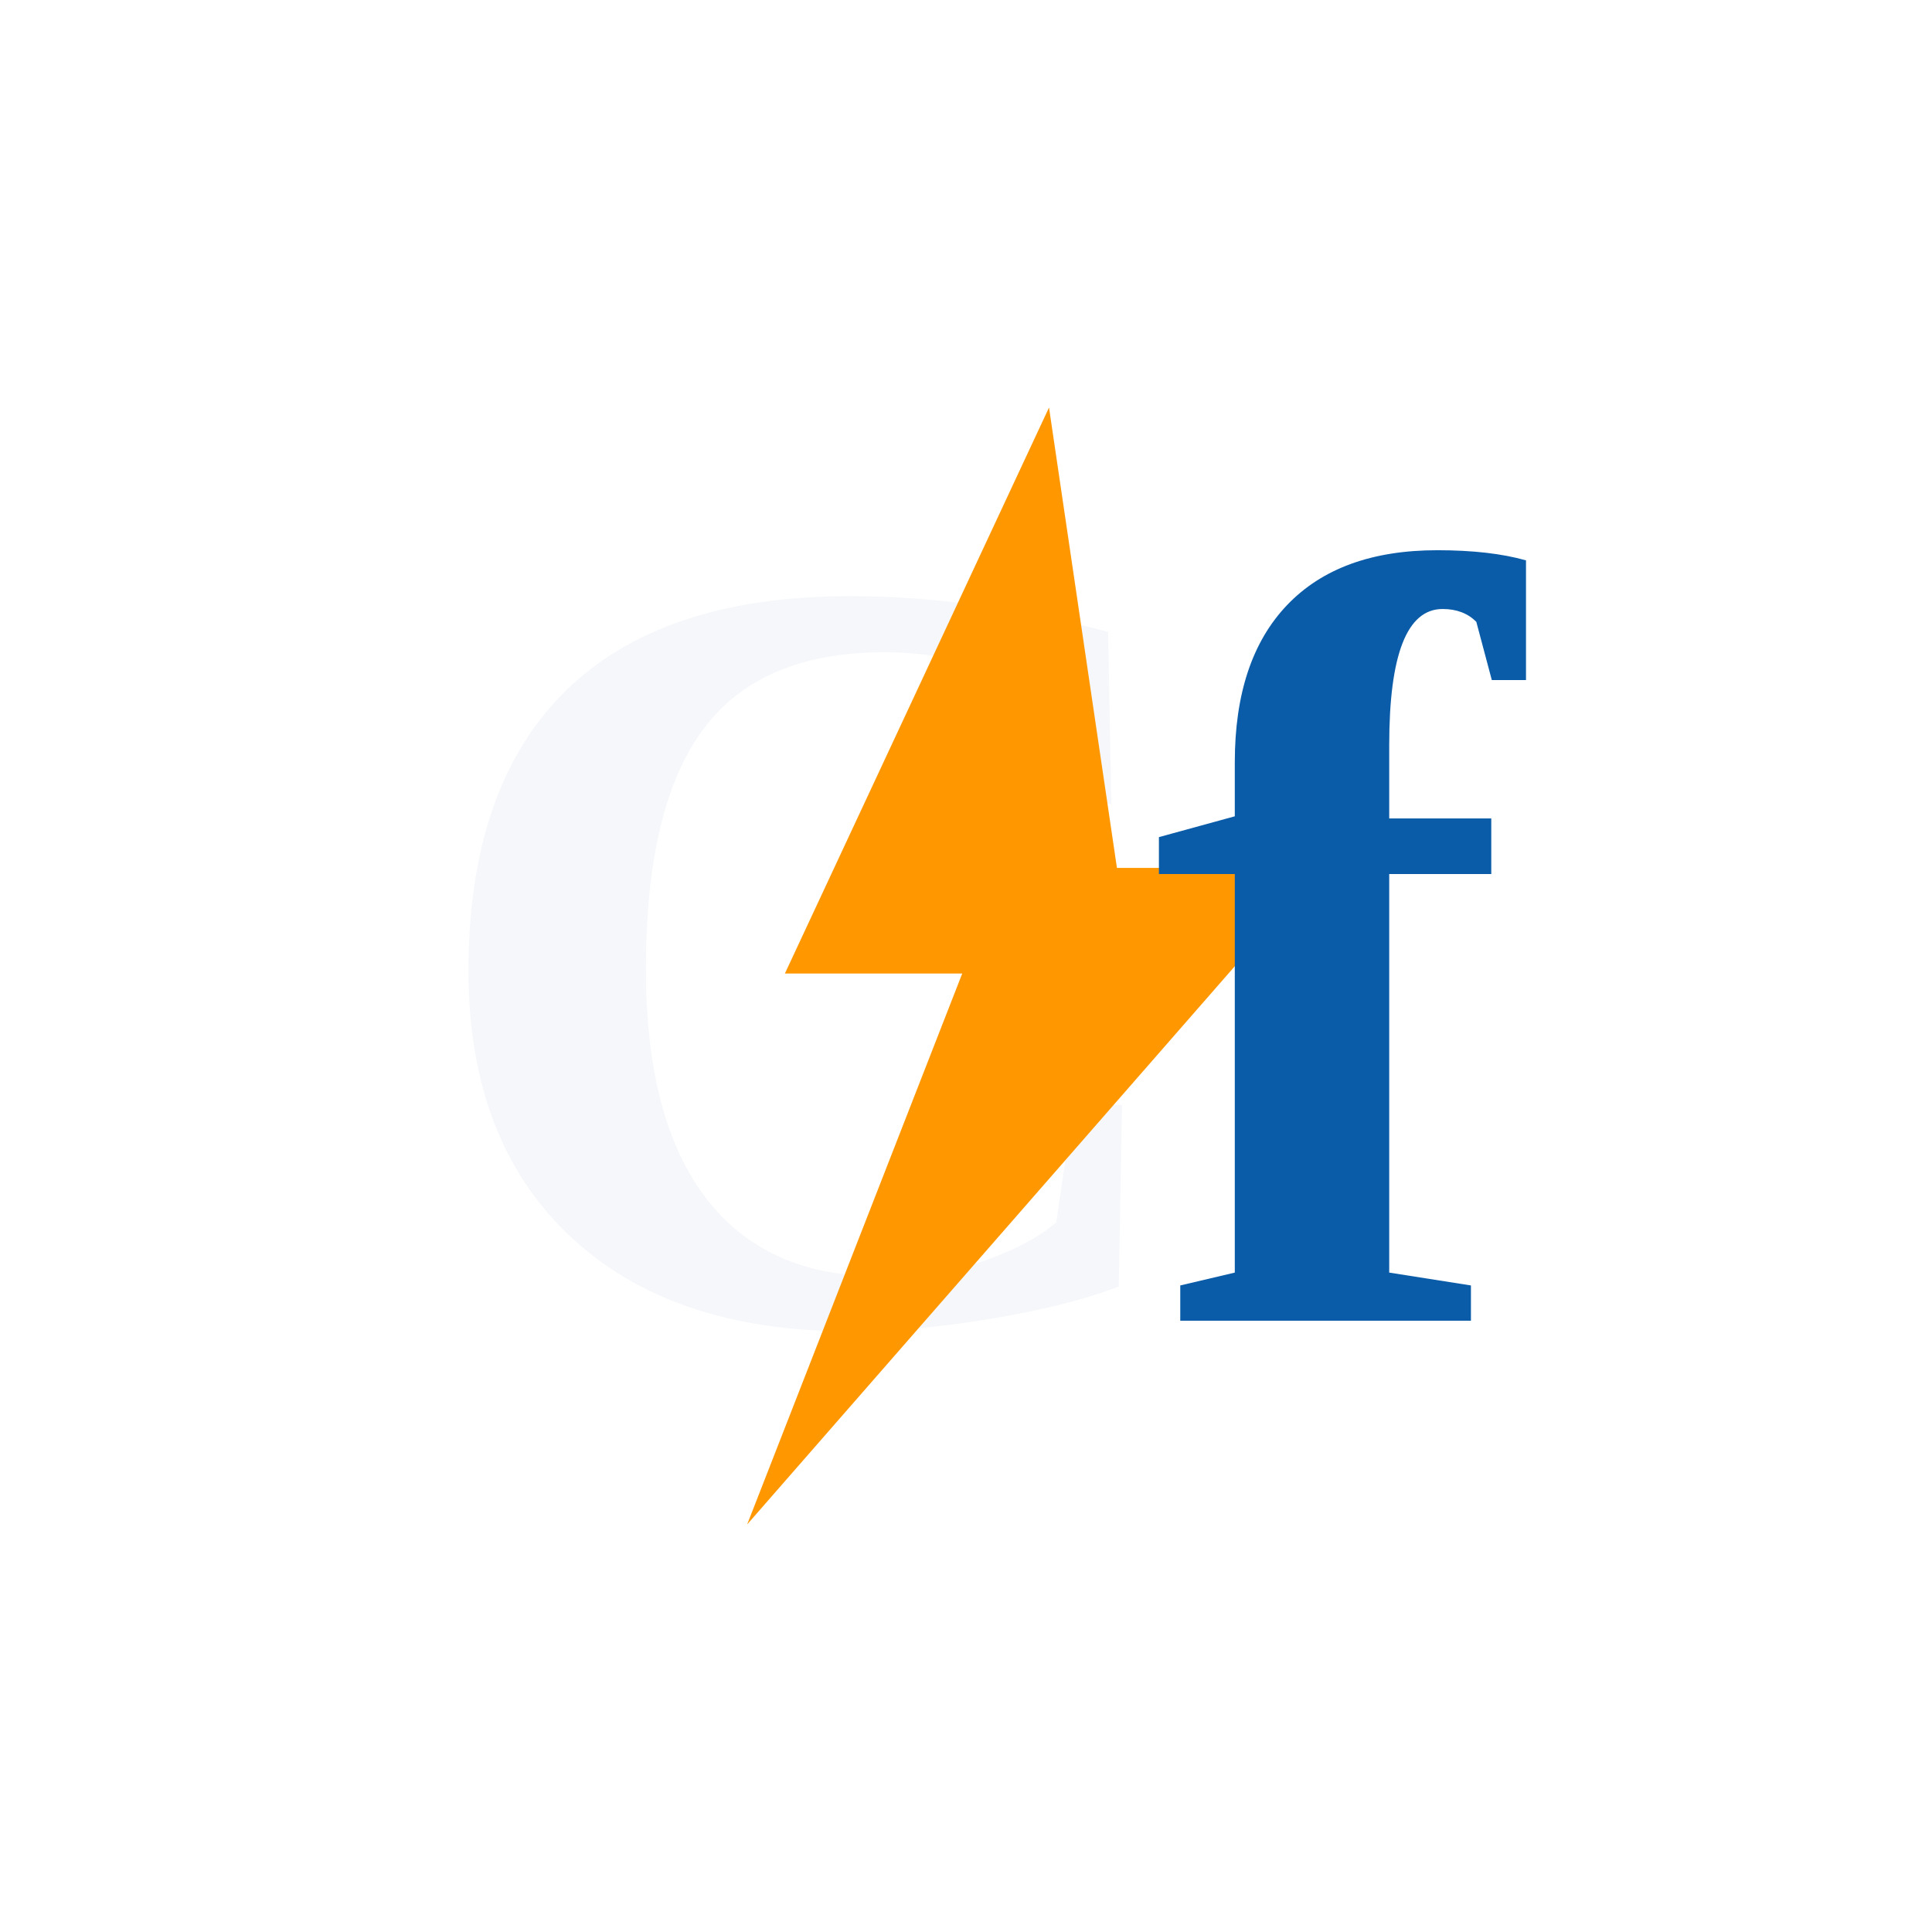
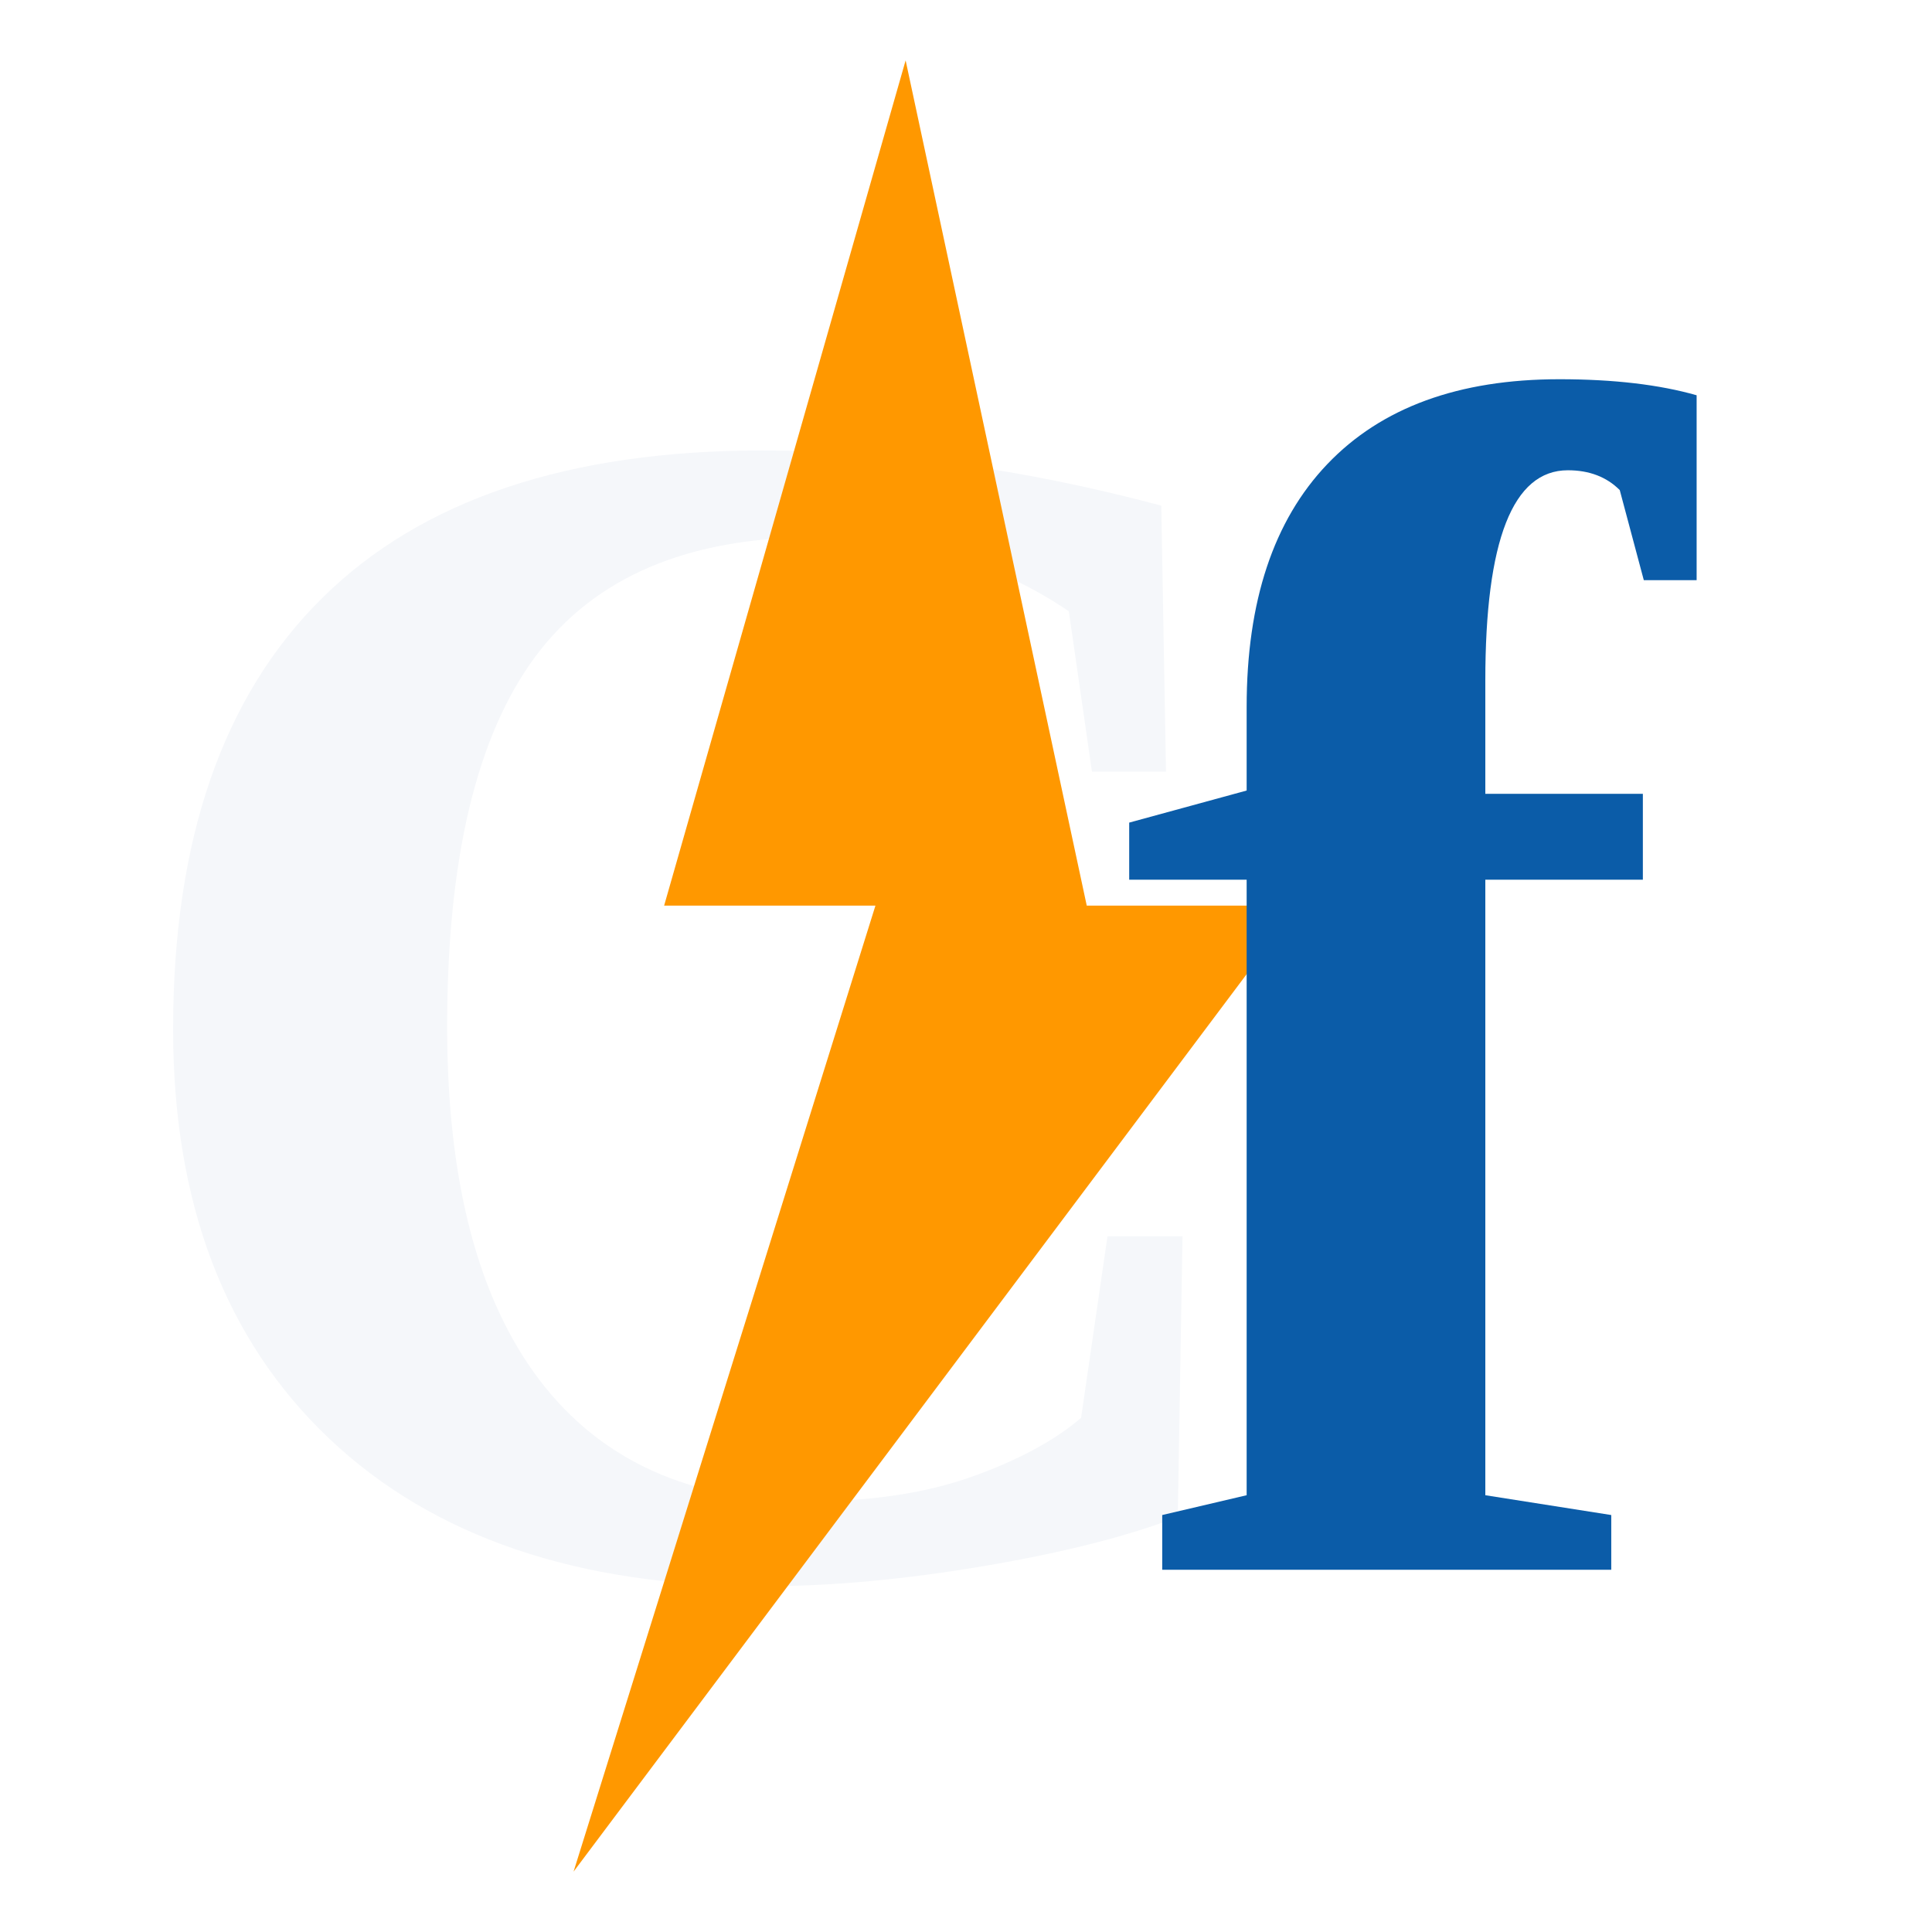
- <svg xmlns="http://www.w3.org/2000/svg" viewBox="0 0 512 512" role="img" aria-labelledby="title desc">
-   <rect width="512" height="512" fill="none" />
-   <text x="110" y="350" fill="#F5F7FA" font-family="Georgia, 'Times New Roman', serif" font-size="290" font-weight="700">C</text>
-   <polygon points="278,108 208,258 255,258 198,404 350,230 296,230" fill="#FF9800" />
-   <text x="305" y="350" fill="#0B5CA8" font-family="Georgia, 'Times New Roman', serif" font-size="290" font-weight="700">f</text>
+ <svg xmlns="http://www.w3.org/2000/svg" viewBox="0 0 64 64" role="img" aria-labelledby="title desc">
+   <rect width="64" height="64" fill="none" />
+   <text x="3" y="52" fill="#F5F7FA" font-family="Georgia, 'Times New Roman', serif" font-size="56" font-weight="700">C</text>
+   <polygon points="30,2 22,30 29,30 19,62 43,30 36,30" fill="#FF9800" />
+   <text x="37" y="52" fill="#0B5CA8" font-family="Georgia, 'Times New Roman', serif" font-size="56" font-weight="700">f</text>
</svg>
